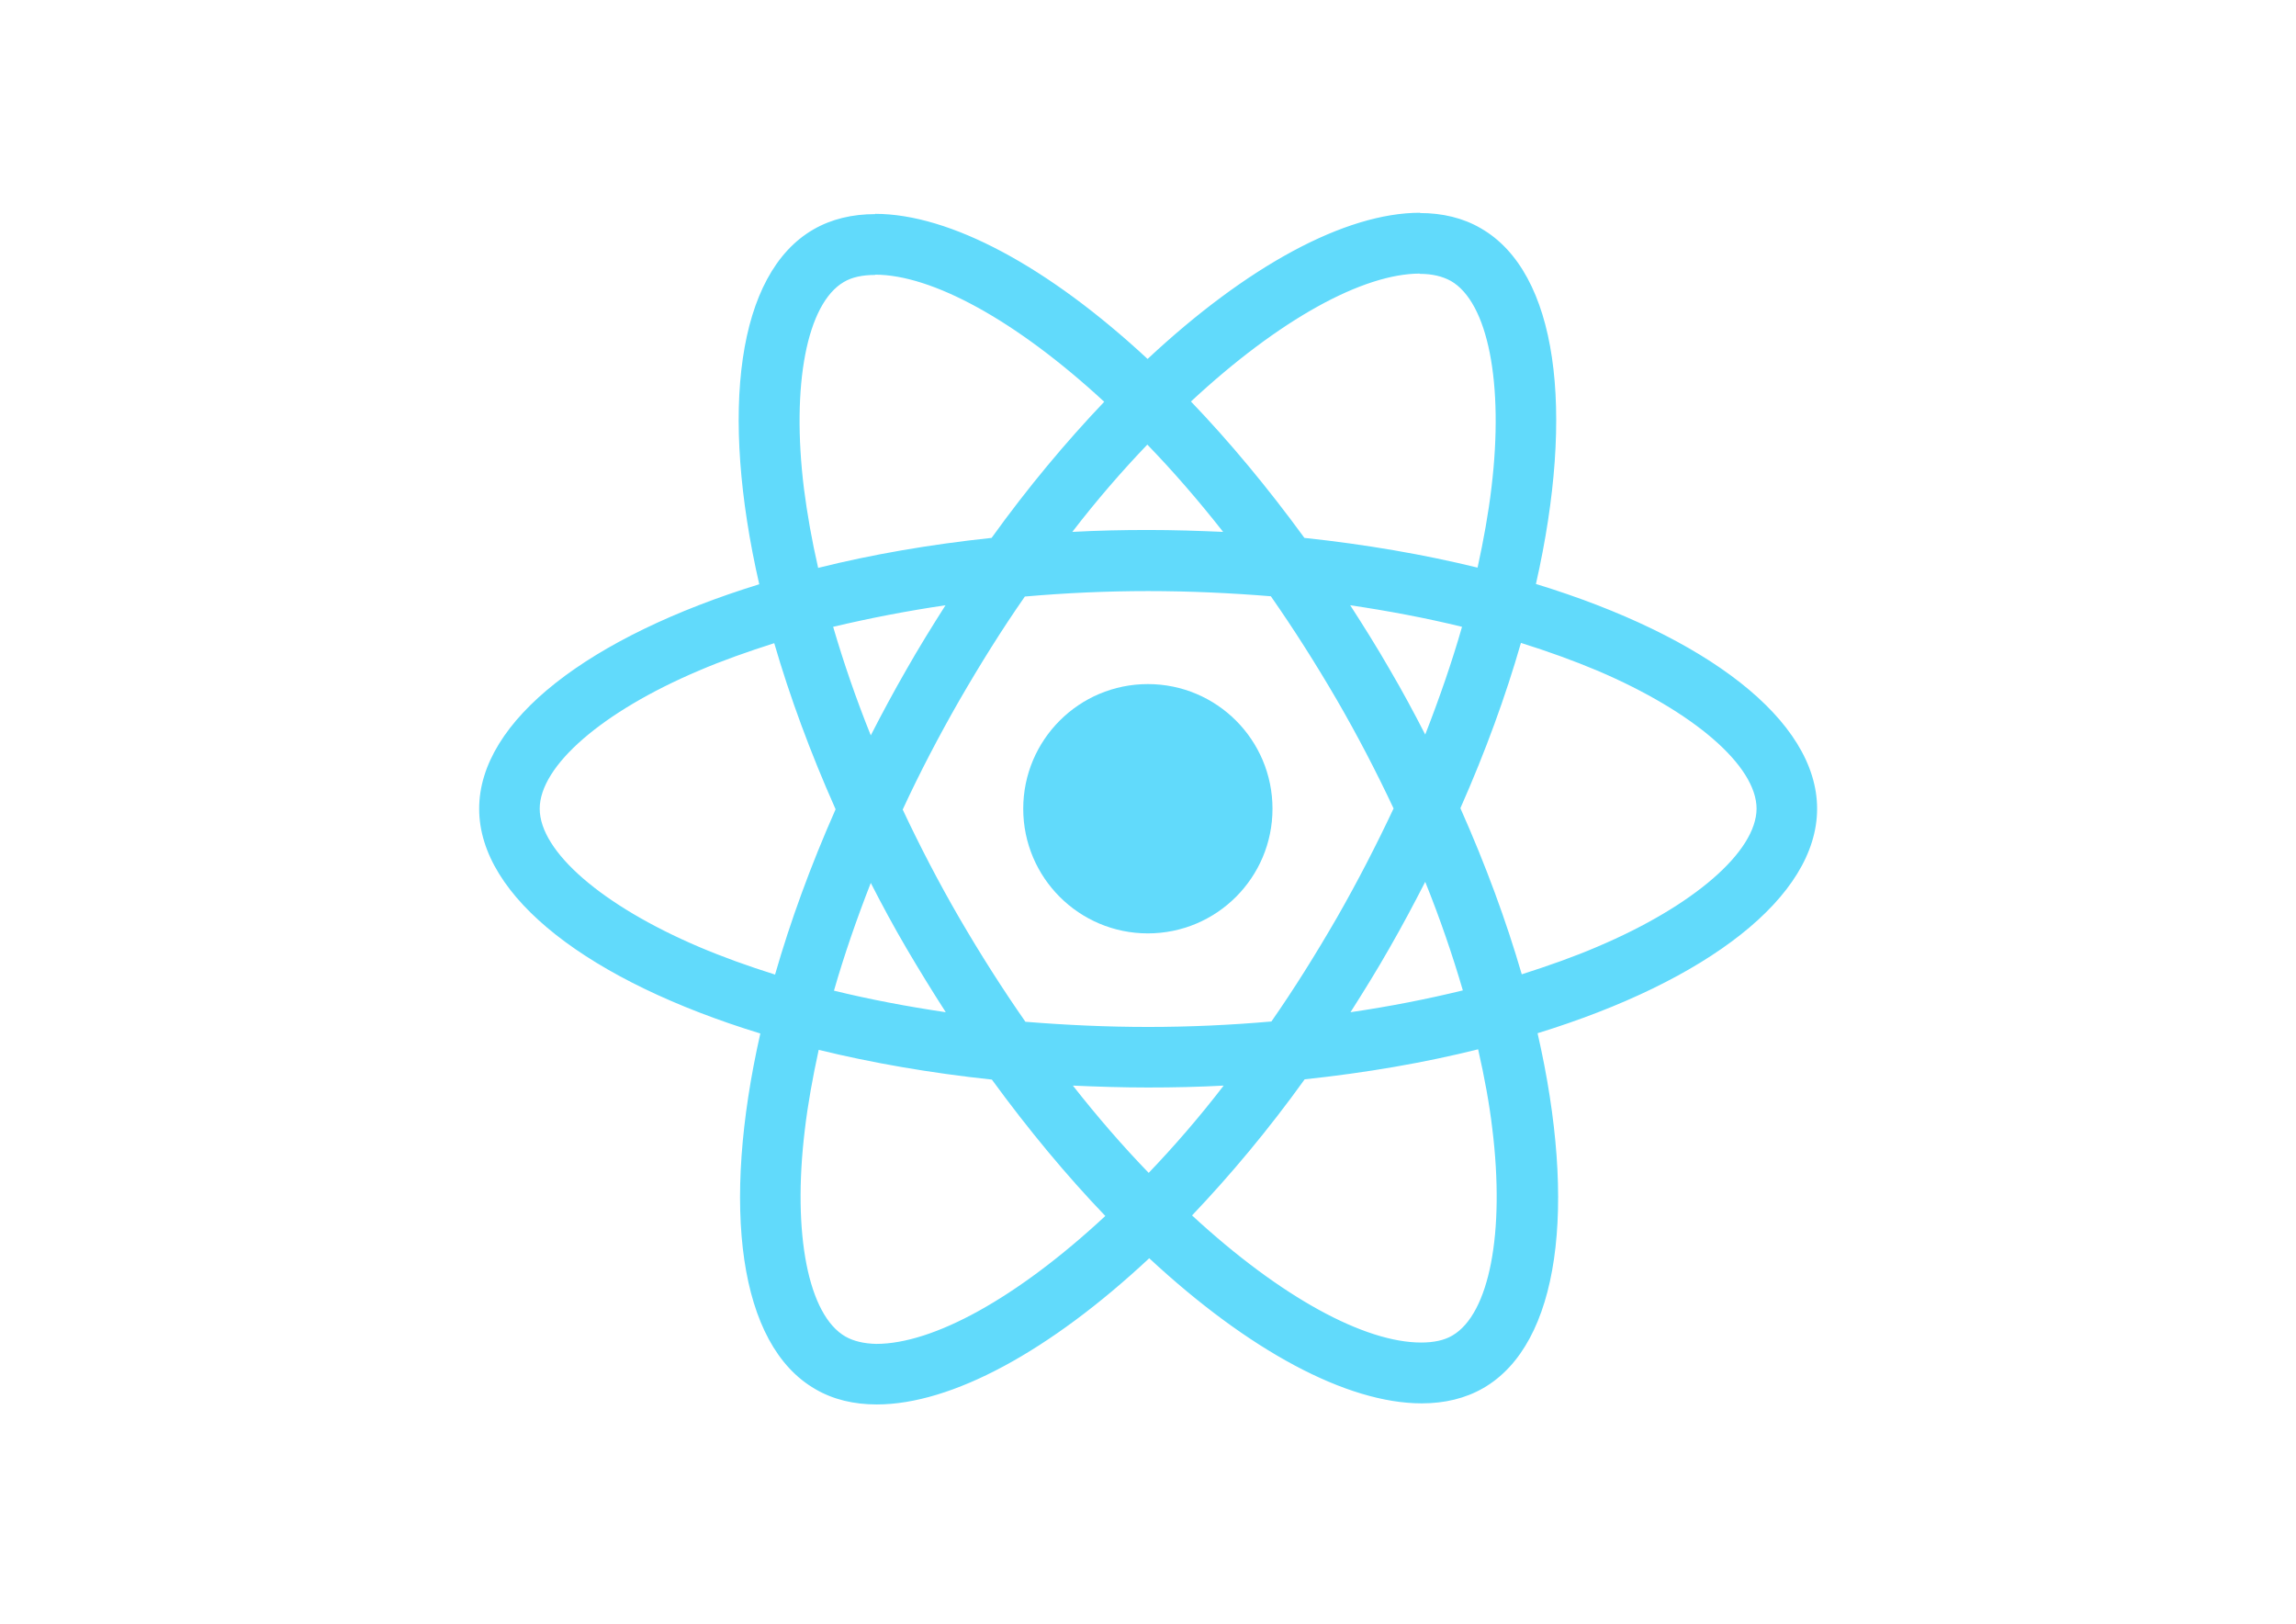
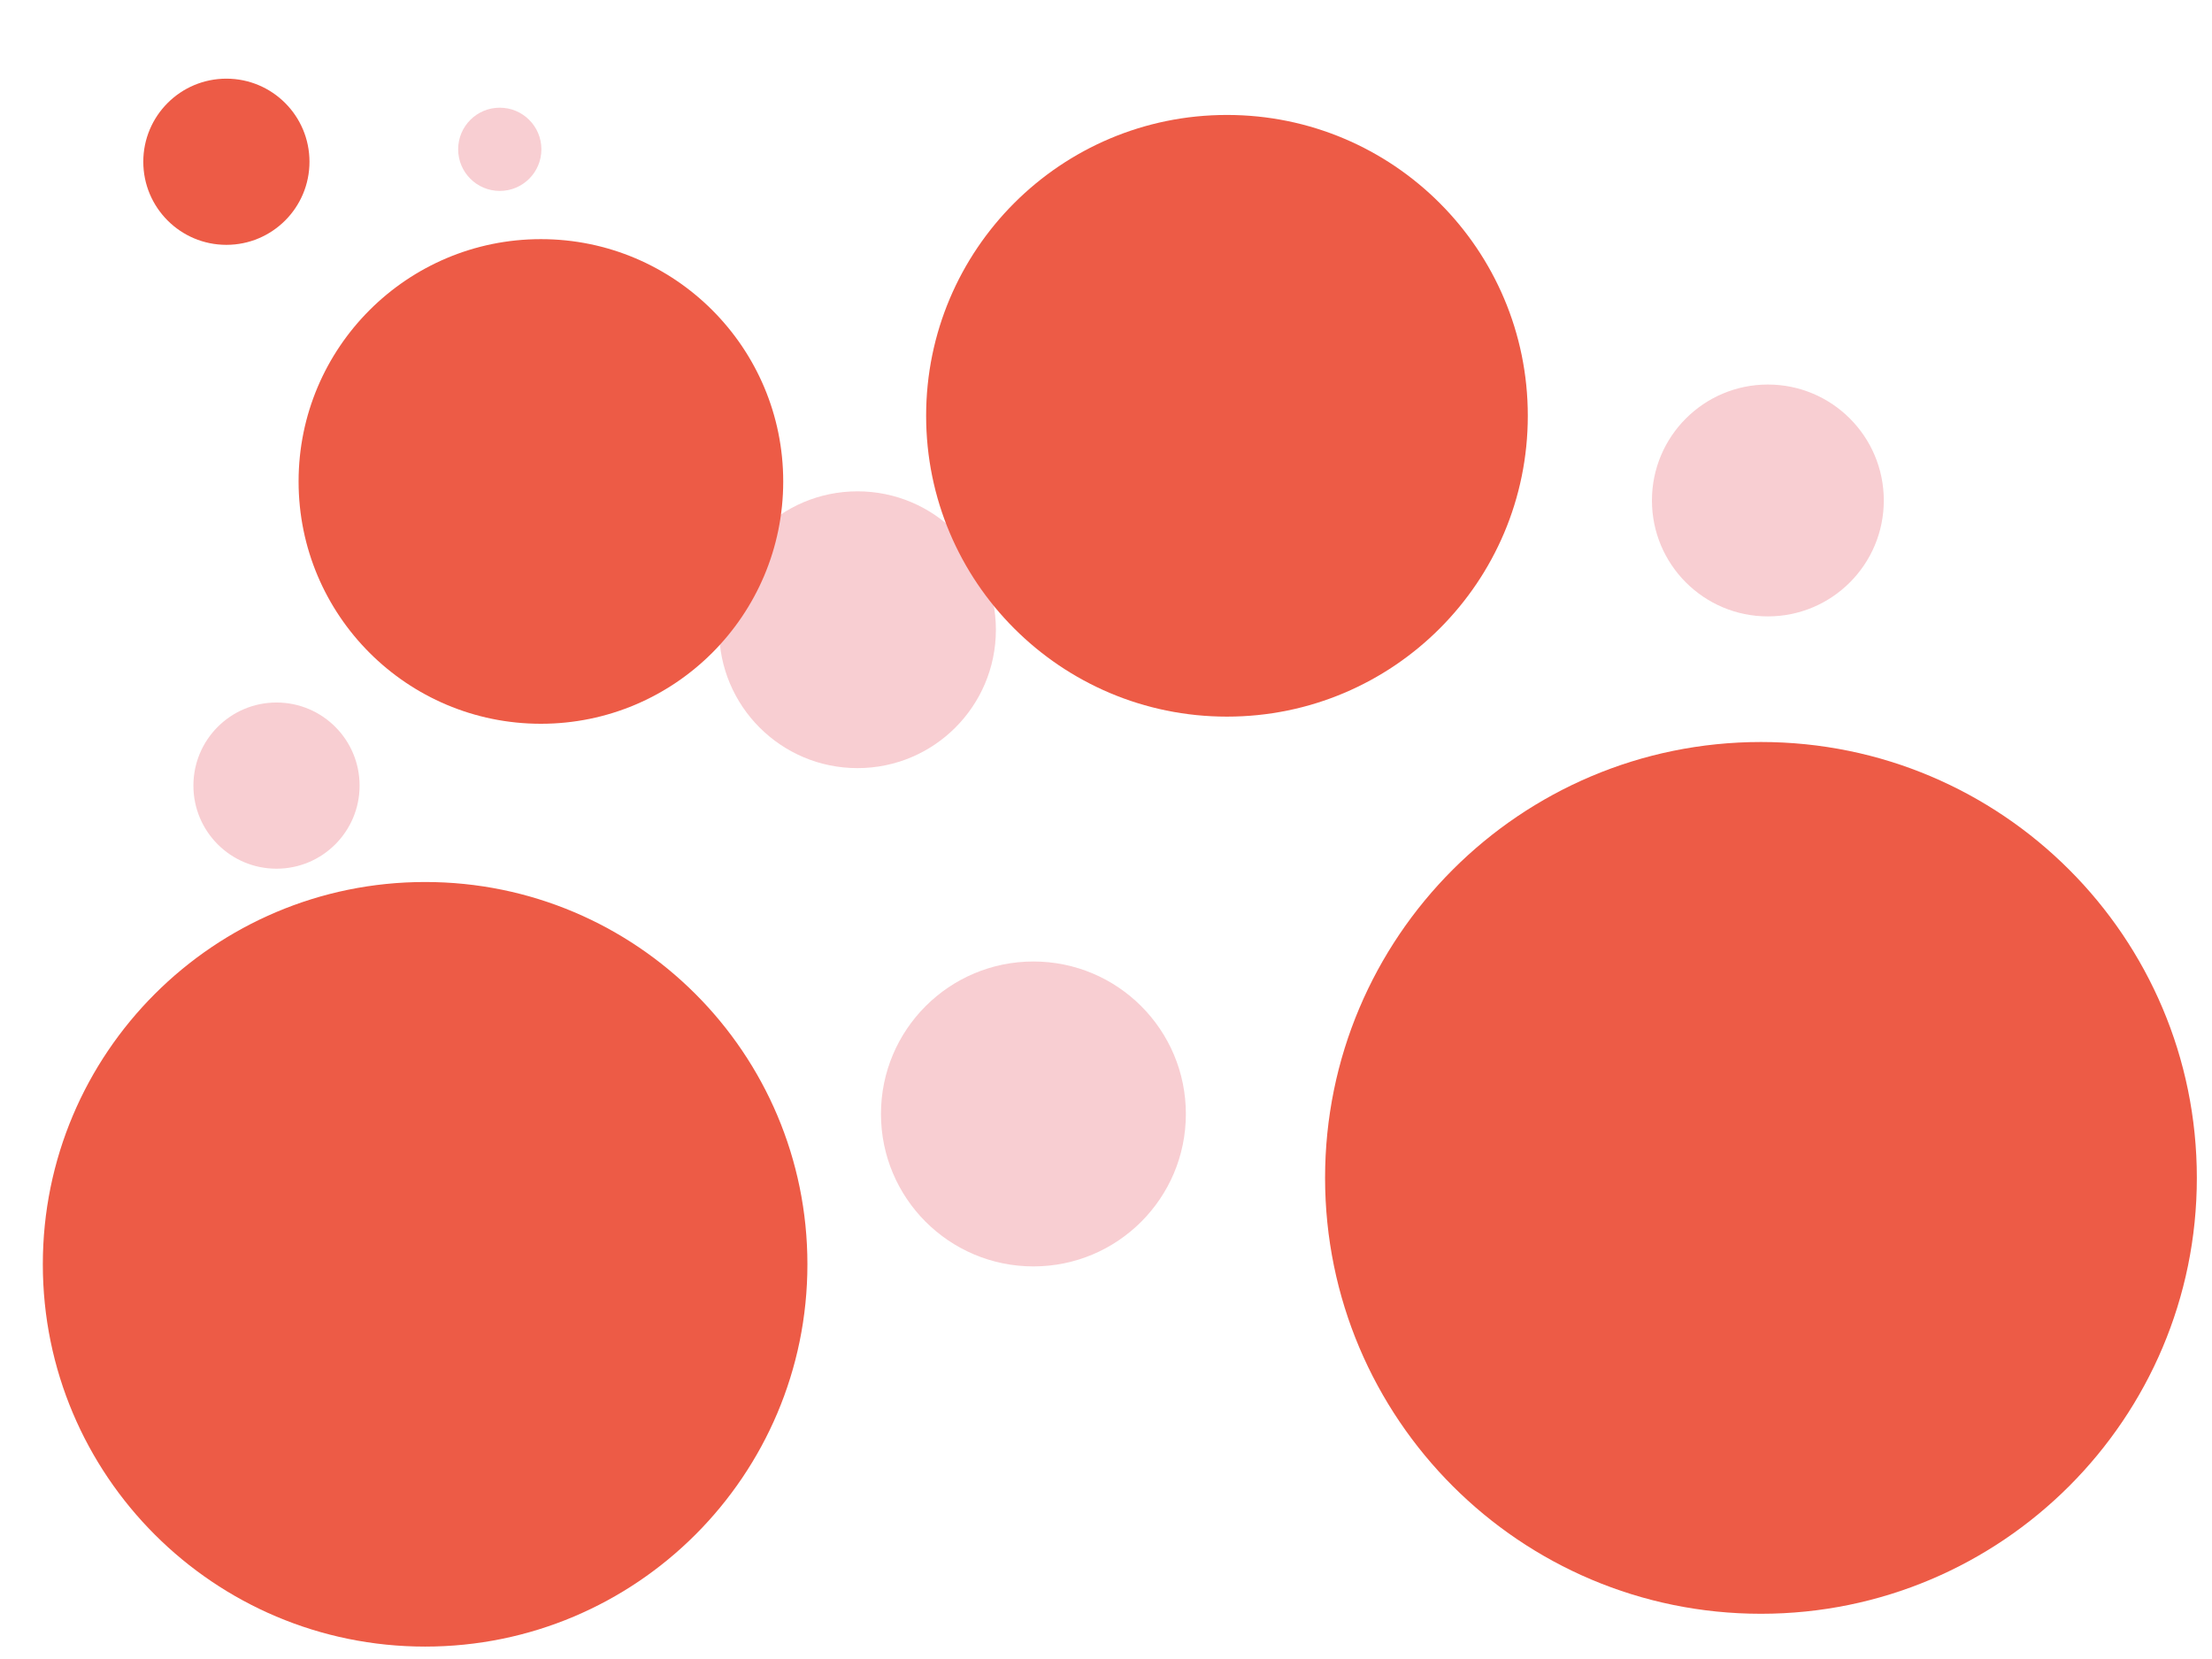
- <svg xmlns="http://www.w3.org/2000/svg" viewBox="0 0 841.9 595.3">
-   <g fill="#61DAFB">
-     <path d="M666.3 296.5c0-32.5-40.7-63.3-103.1-82.4 14.4-63.6 8-114.2-20.2-130.4-6.5-3.8-14.1-5.6-22.4-5.6v22.3c4.6 0 8.3.9 11.4 2.6 13.6 7.8 19.5 37.5 14.9 75.7-1.1 9.4-2.9 19.3-5.1 29.4-19.6-4.8-41-8.5-63.5-10.9-13.5-18.5-27.5-35.3-41.6-50 32.6-30.3 63.2-46.9 84-46.9V78c-27.5 0-63.5 19.6-99.9 53.6-36.4-33.8-72.4-53.2-99.9-53.2v22.3c20.7 0 51.4 16.5 84 46.6-14 14.7-28 31.4-41.3 49.9-22.6 2.4-44 6.1-63.6 11-2.3-10-4-19.7-5.2-29-4.7-38.2 1.1-67.9 14.6-75.8 3-1.8 6.9-2.6 11.5-2.6V78.5c-8.4 0-16 1.8-22.6 5.6-28.1 16.2-34.4 66.7-19.9 130.1-62.2 19.2-102.7 49.9-102.7 82.3 0 32.5 40.7 63.3 103.1 82.4-14.4 63.6-8 114.2 20.2 130.4 6.5 3.8 14.1 5.6 22.5 5.6 27.5 0 63.5-19.6 99.9-53.6 36.4 33.8 72.4 53.2 99.9 53.2 8.4 0 16-1.8 22.6-5.6 28.1-16.2 34.4-66.7 19.9-130.1 62-19.1 102.5-49.9 102.5-82.3zm-130.2-66.7c-3.7 12.9-8.3 26.2-13.5 39.5-4.1-8-8.4-16-13.1-24-4.6-8-9.5-15.8-14.4-23.4 14.2 2.1 27.9 4.7 41 7.9zm-45.8 106.5c-7.8 13.5-15.8 26.3-24.1 38.2-14.9 1.3-30 2-45.2 2-15.1 0-30.2-.7-45-1.9-8.3-11.9-16.4-24.6-24.2-38-7.6-13.1-14.5-26.4-20.8-39.8 6.2-13.4 13.2-26.8 20.7-39.9 7.8-13.5 15.8-26.3 24.1-38.2 14.9-1.3 30-2 45.2-2 15.1 0 30.2.7 45 1.9 8.3 11.9 16.4 24.6 24.2 38 7.6 13.1 14.5 26.4 20.8 39.8-6.3 13.4-13.2 26.8-20.7 39.9zm32.3-13c5.4 13.4 10 26.8 13.8 39.8-13.1 3.2-26.9 5.9-41.2 8 4.9-7.7 9.8-15.6 14.4-23.7 4.6-8 8.9-16.1 13-24.1zM421.2 430c-9.3-9.6-18.6-20.3-27.8-32 9 .4 18.2.7 27.5.7 9.4 0 18.7-.2 27.8-.7-9 11.7-18.3 22.4-27.5 32zm-74.4-58.9c-14.2-2.1-27.9-4.7-41-7.9 3.7-12.9 8.3-26.2 13.5-39.5 4.1 8 8.4 16 13.1 24 4.7 8 9.5 15.8 14.4 23.4zM420.7 163c9.3 9.6 18.6 20.3 27.8 32-9-.4-18.2-.7-27.5-.7-9.4 0-18.7.2-27.8.7 9-11.7 18.3-22.4 27.5-32zm-74 58.9c-4.9 7.7-9.8 15.6-14.4 23.7-4.6 8-8.9 16-13 24-5.4-13.4-10-26.8-13.8-39.8 13.1-3.1 26.9-5.8 41.2-7.9zm-90.5 125.2c-35.4-15.1-58.3-34.9-58.3-50.6 0-15.7 22.9-35.6 58.3-50.6 8.6-3.7 18-7 27.7-10.1 5.7 19.6 13.2 40 22.5 60.9-9.2 20.8-16.6 41.1-22.2 60.6-9.9-3.1-19.3-6.5-28-10.2zM310 490c-13.6-7.8-19.5-37.5-14.9-75.7 1.1-9.4 2.9-19.3 5.1-29.4 19.6 4.8 41 8.5 63.5 10.9 13.5 18.5 27.5 35.3 41.6 50-32.6 30.3-63.2 46.9-84 46.9-4.5-.1-8.3-1-11.3-2.7zm237.2-76.2c4.7 38.2-1.1 67.9-14.6 75.8-3 1.8-6.9 2.6-11.5 2.6-20.7 0-51.4-16.5-84-46.6 14-14.7 28-31.4 41.3-49.9 22.6-2.4 44-6.1 63.6-11 2.3 10.1 4.1 19.8 5.2 29.1zm38.5-66.7c-8.6 3.7-18 7-27.7 10.1-5.7-19.6-13.2-40-22.5-60.9 9.2-20.8 16.6-41.1 22.2-60.6 9.9 3.1 19.3 6.5 28.1 10.2 35.4 15.1 58.3 34.9 58.3 50.6-.1 15.7-23 35.6-58.4 50.6zM320.8 78.4z" />
-     <circle cx="420.9" cy="296.5" r="45.7" />
-     <path d="M520.5 78.1z" />
+ <svg xmlns="http://www.w3.org/2000/svg" width="640" height="480">
+   <g class="layer">
+     <circle cx="511.5" cy="144.8" fill="#f8ced2" id="svg_30" r="33.542" stroke="#000000" stroke-width="0" />
+     <circle cx="299" cy="322.3" fill="#f8ced2" id="svg_35" r="44.109" stroke="#000000" stroke-width="0" />
+     <circle cx="509.5" cy="340.8" fill="#ed5b46" id="svg_31" r="126.115" stroke="#000000" stroke-width="0" />
+     <circle cx="248.1" cy="182.2" fill="#f8ced2" id="svg_41" r="40.042" stroke="#000000" stroke-width="0" />
+     <circle cx="123" cy="365.8" fill="#ed5b46" id="svg_34" r="110.609" stroke="#000000" stroke-width="0" />
+     <circle cx="65.5" cy="46.8" fill="#ed5b46" id="svg_36" r="24.042" stroke="#000000" stroke-width="0" />
+     <circle cx="355" cy="120.3" fill="#ed5b46" id="svg_37" r="87.042" stroke="#000000" stroke-width="0" />
+     <circle cx="80" cy="227.3" fill="#f8ced2" id="svg_38" r="24.042" stroke="#000000" stroke-width="0" />
+     <circle cx="156.5" cy="139.3" fill="#ed5b46" id="svg_39" r="70.109" stroke="#000000" stroke-width="0" />
+     <circle cx="144.6" cy="43.2" fill="#f8ced2" id="svg_42" r="12.042" stroke="#000000" stroke-width="0" />
  </g>
</svg>
